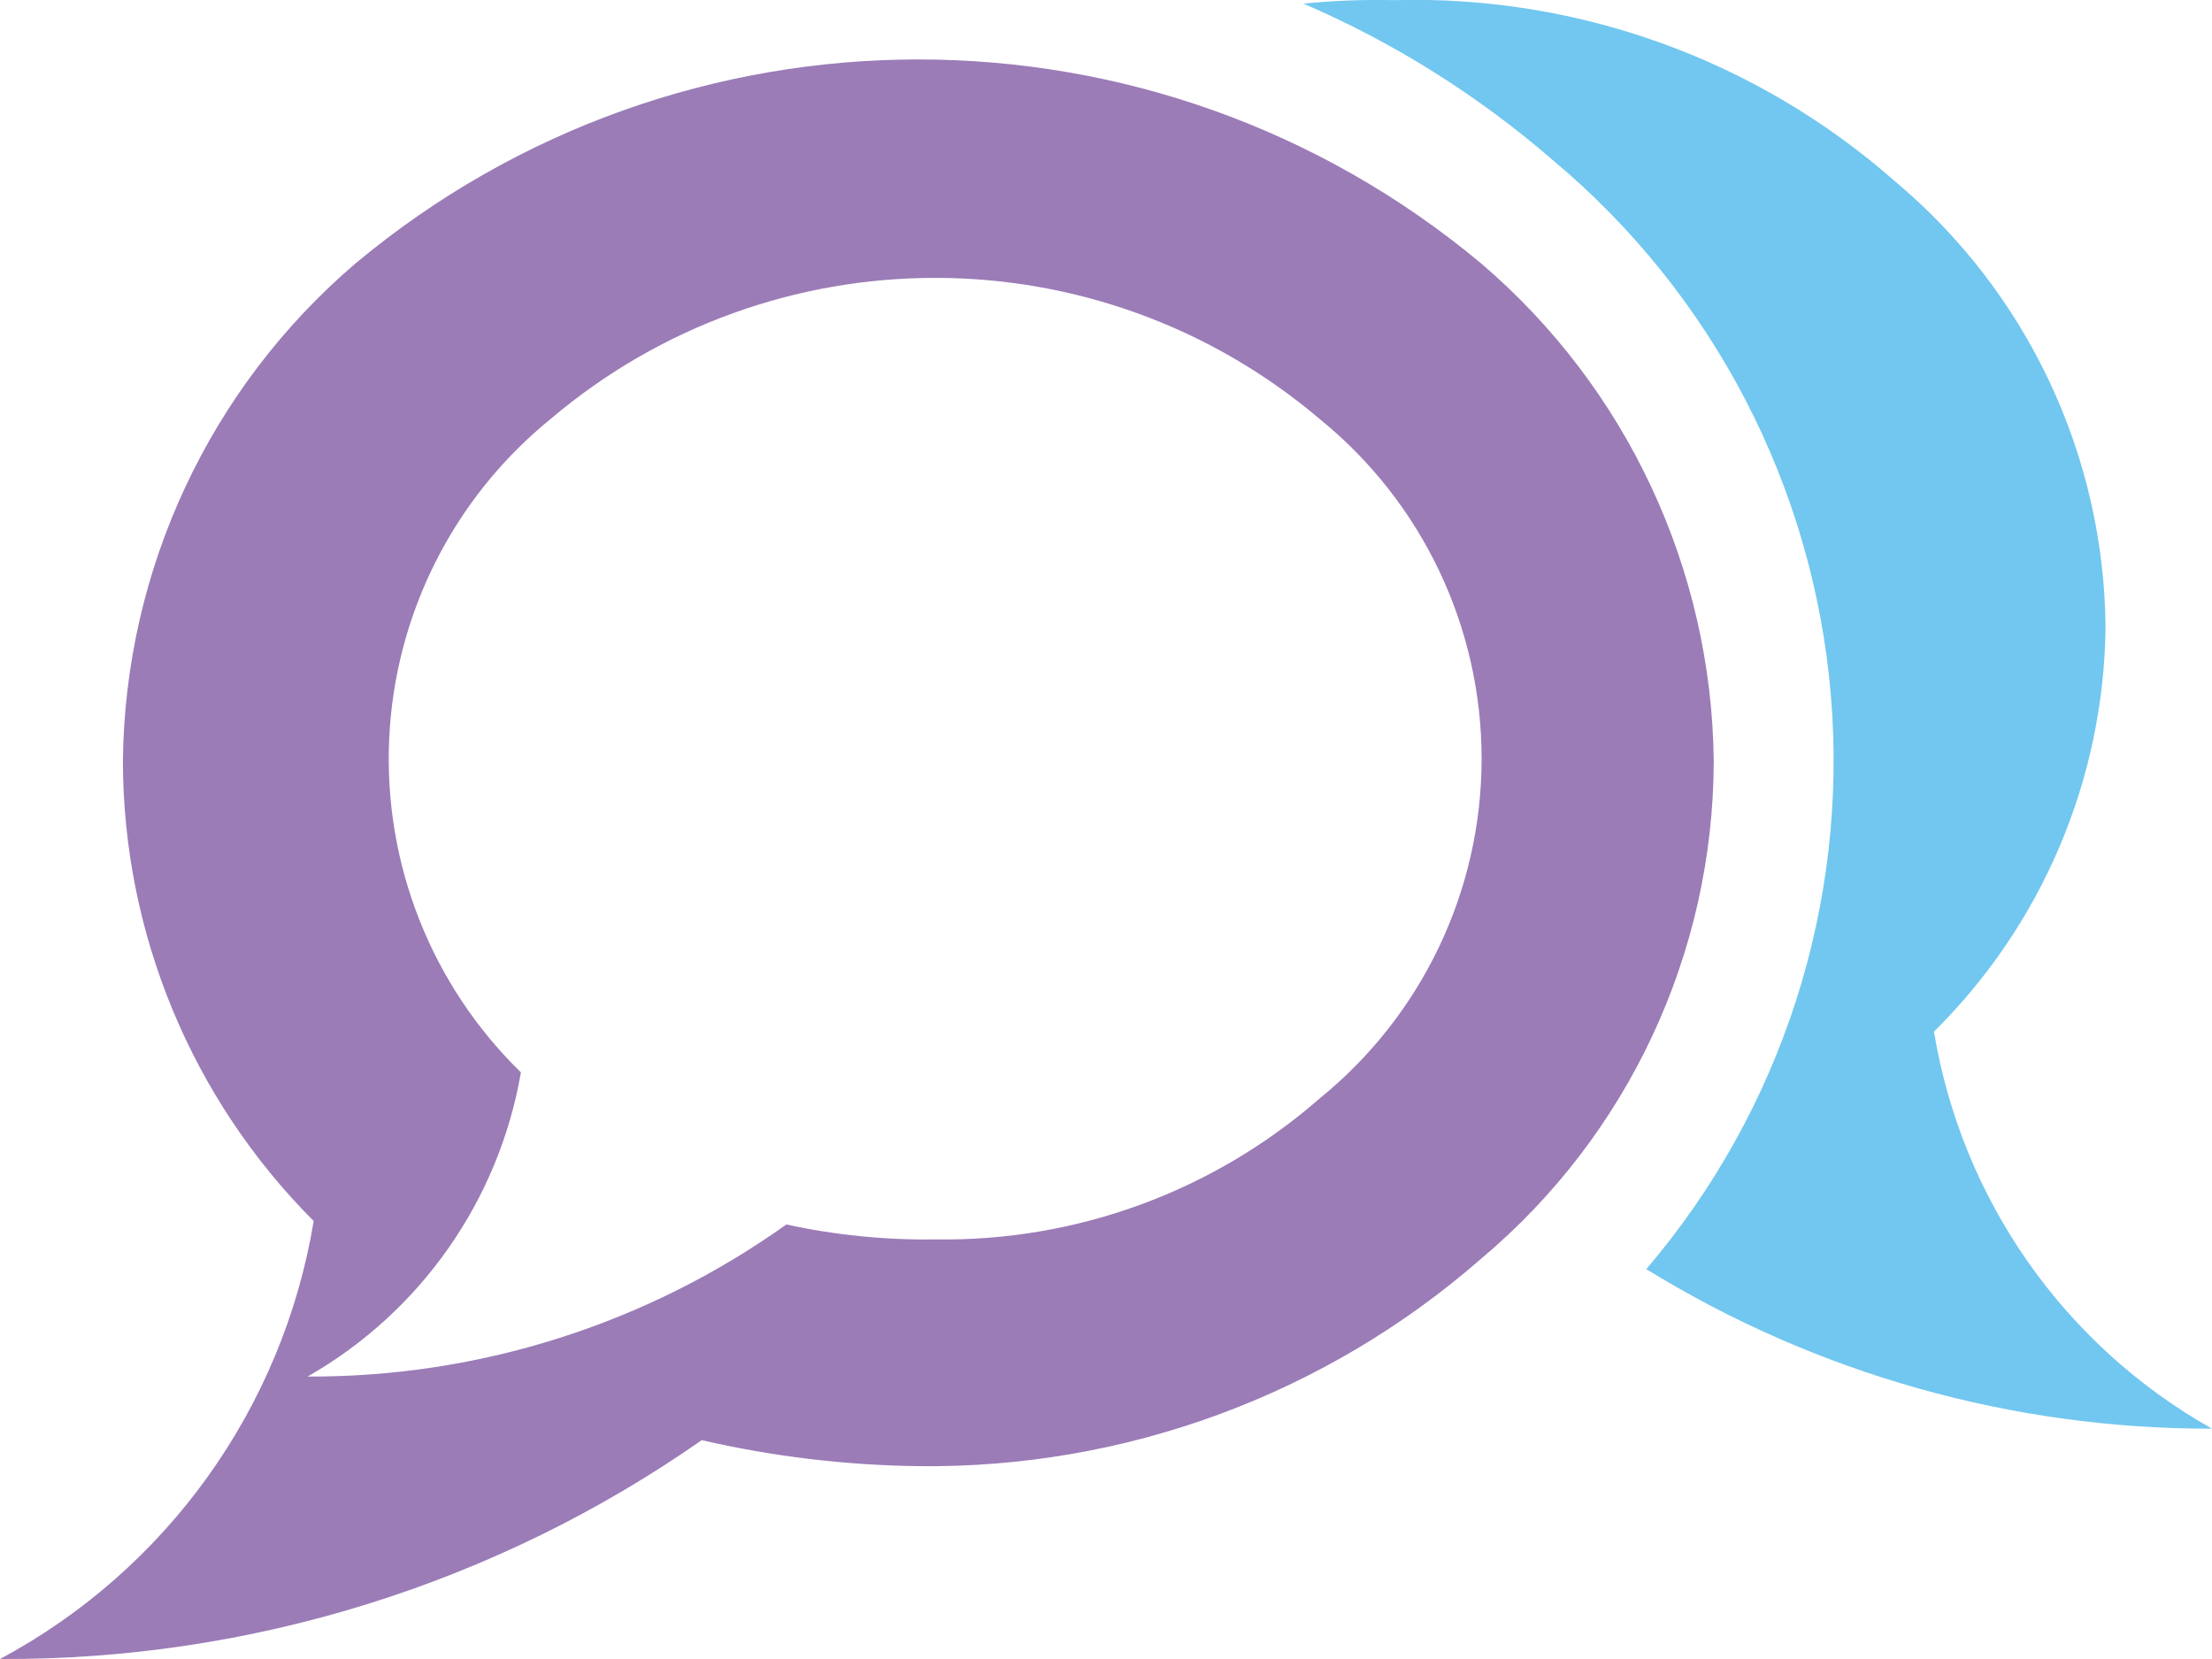
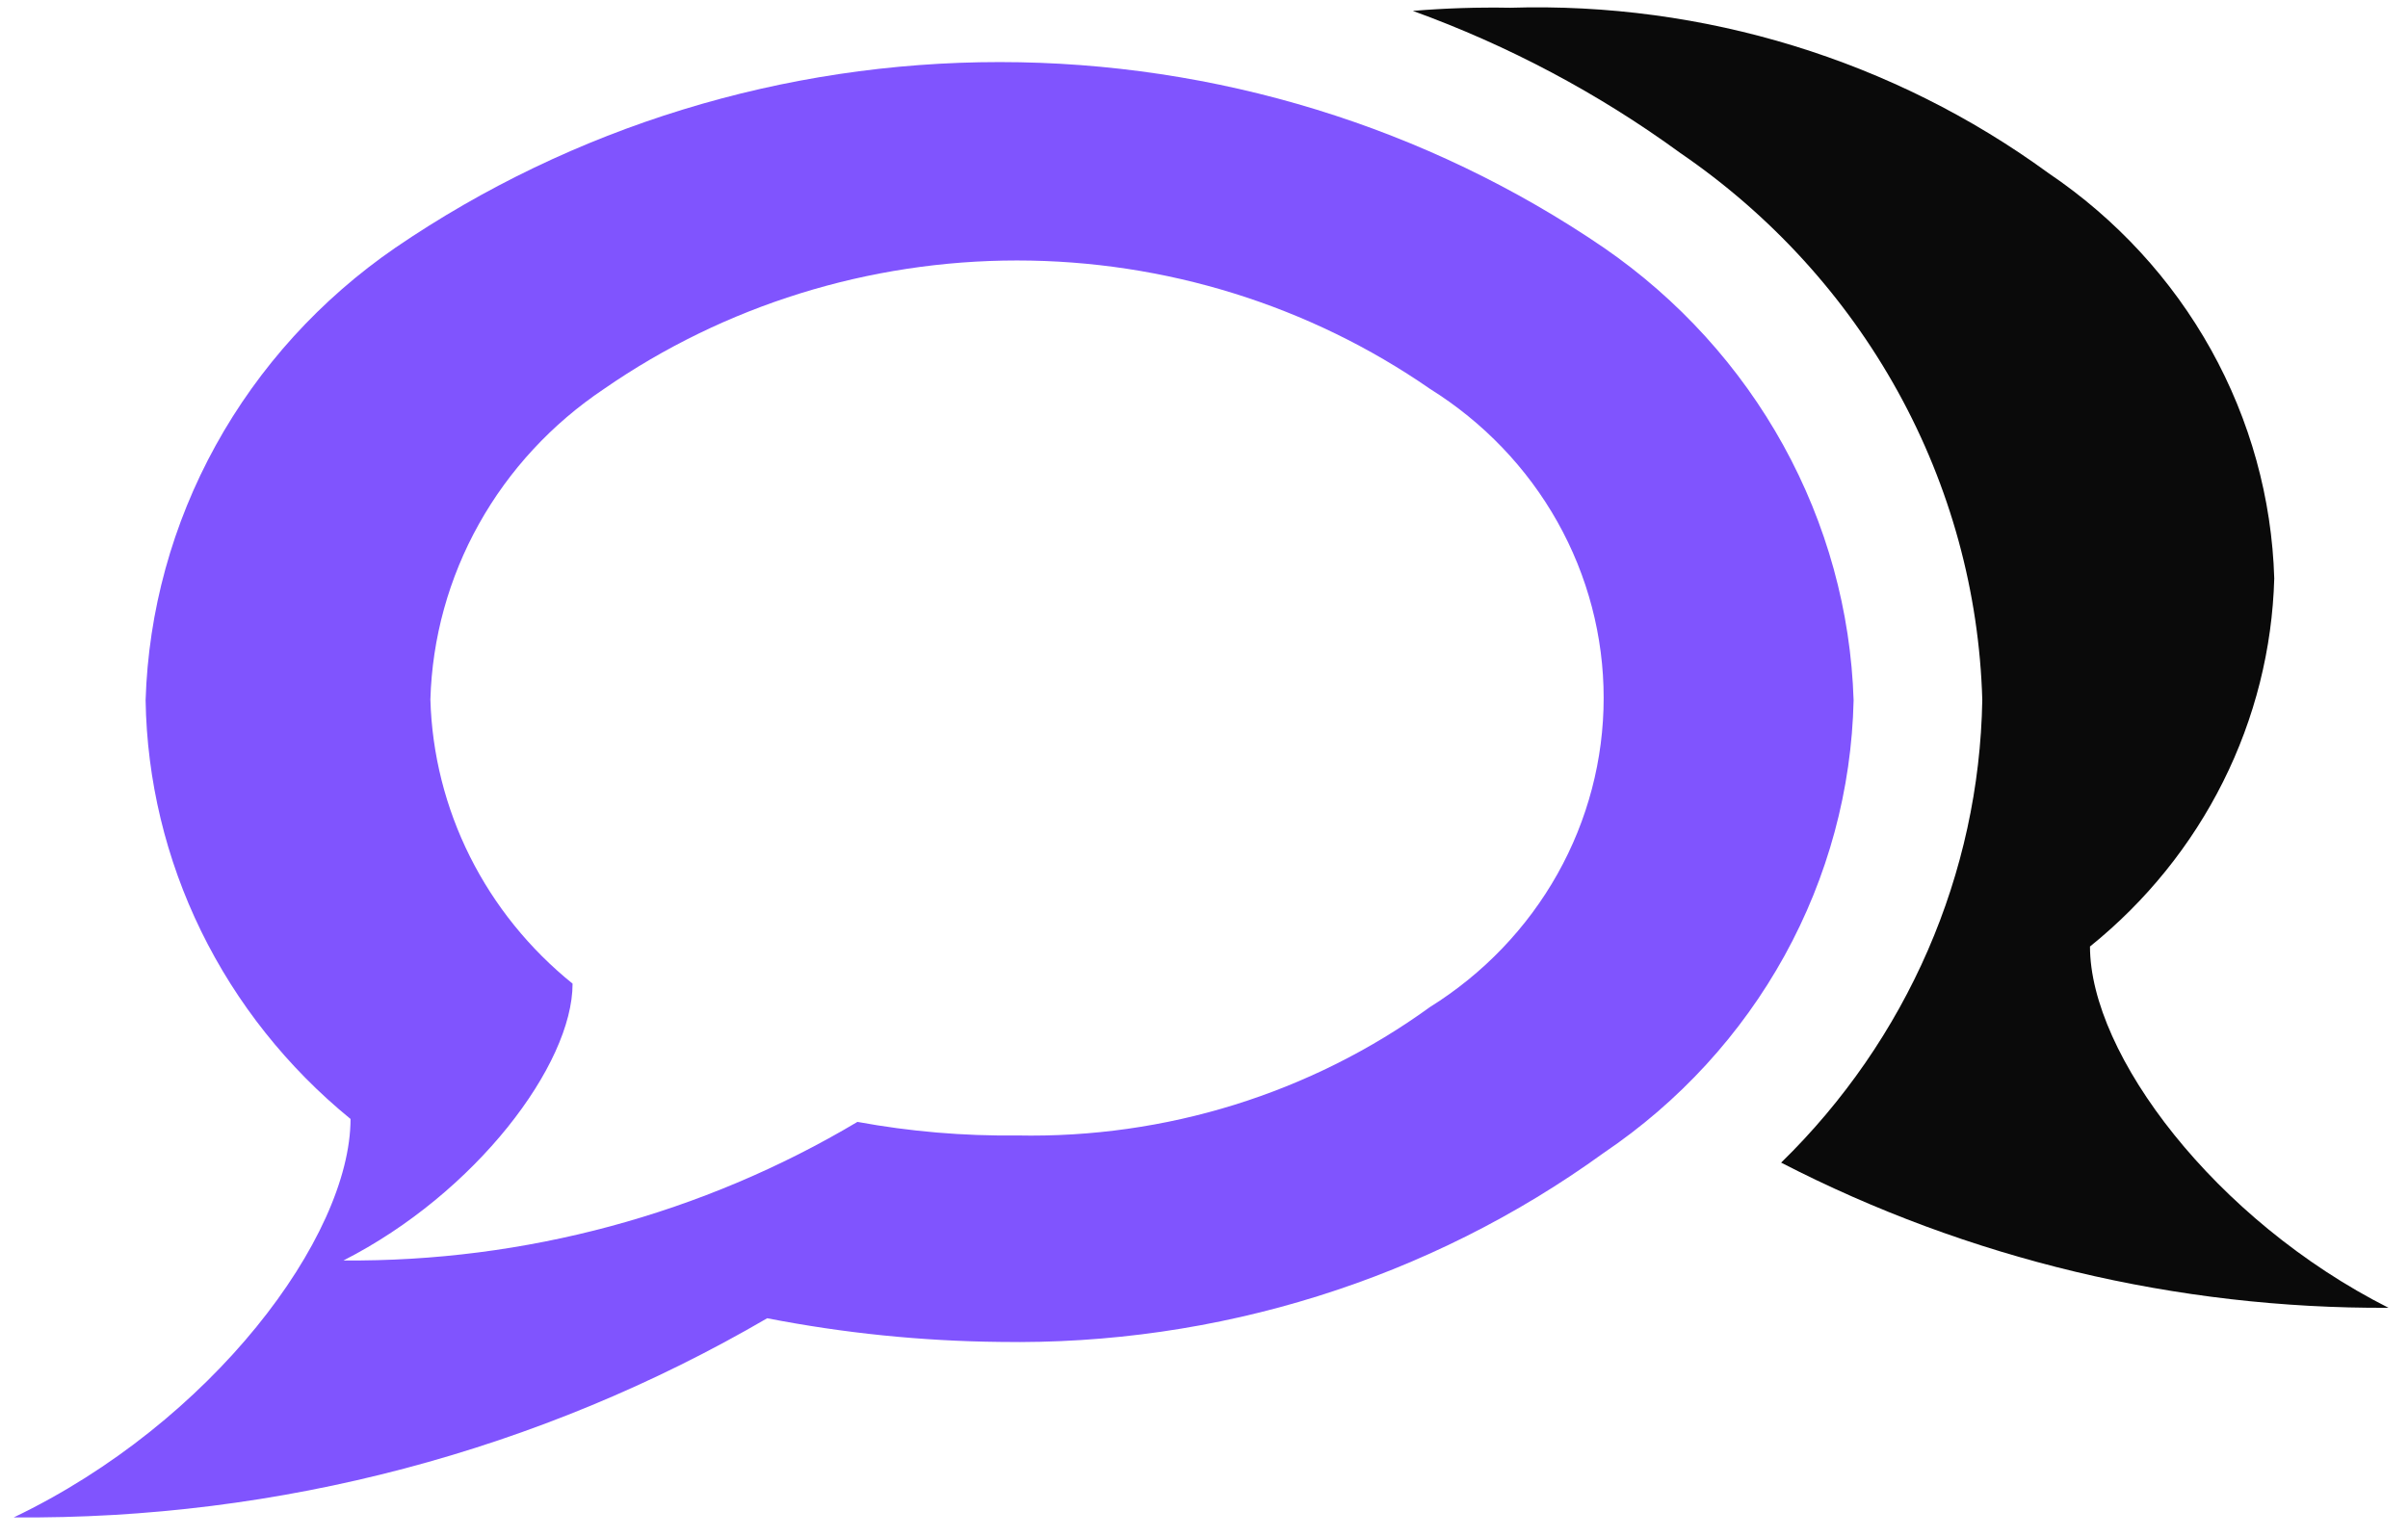
- <svg xmlns="http://www.w3.org/2000/svg" viewBox="0 0 16 12">
-   <defs>
-     <style>.a{fill:#71c7ef;}.a,.b{fill-rule:evenodd;}.b{fill:#9b7cb7;}</style>
-   </defs>
-   <g transform="translate(-1063 -606)">
-     <path class="a" d="M522.073,138.418a4.053,4.053,0,0,0,2.011,2.872,7.775,7.775,0,0,1-4.092-1.154,5.664,5.664,0,0,0-.68-8.025,6.955,6.955,0,0,0-1.8-1.129,5.514,5.514,0,0,1,.656-.025,5.261,5.261,0,0,1,3.627,1.314,4.256,4.256,0,0,1,1.519,3.221,4.182,4.182,0,0,1-1.24,2.925" transform="translate(554.916 475.044)" />
-     <path class="b" d="M476.659,141.079a4.41,4.41,0,0,1-2.269,3.168,8.785,8.785,0,0,0,5.076-1.583,7.38,7.38,0,0,0,1.567.188,6.071,6.071,0,0,0,4.07-1.5,4.712,4.712,0,0,0,1.683-3.6,4.8,4.8,0,0,0-1.683-3.6,6.354,6.354,0,0,0-8.141,0,4.8,4.8,0,0,0-1.683,3.6,4.717,4.717,0,0,0,1.379,3.326m1.5-1.074a3.151,3.151,0,0,1-1.543,2.2,5.923,5.923,0,0,0,3.463-1.1,4.747,4.747,0,0,0,1.076.108,4.124,4.124,0,0,0,2.783-1.021,3.163,3.163,0,0,0,0-4.912,4.3,4.3,0,0,0-5.566,0,3.167,3.167,0,0,0-.212,4.726" transform="translate(588.61 473.753)" />
-   </g>
+ <svg xmlns="http://www.w3.org/2000/svg" width="105" height="67" viewBox="0 0 105 67" fill="none">
+   <path fill-rule="evenodd" clip-rule="evenodd" d="M91.133 41.275C91.133 45.983 96.579 53.209 104.15 57.036C94.92 57.085 85.822 54.91 77.666 50.705C83.164 45.336 86.308 38.103 86.437 30.525C86.304 25.825 85.043 21.221 82.756 17.079C80.469 12.937 77.219 9.373 73.266 6.67C69.705 4.072 65.778 1.986 61.607 0.475C63.019 0.358 64.436 0.312 65.853 0.338C74.292 0.079 82.57 2.622 89.324 7.551C92.272 9.542 94.699 12.178 96.409 15.248C98.118 18.318 99.064 21.736 99.168 25.226C99.082 28.302 98.322 31.324 96.938 34.091C95.555 36.858 93.58 39.306 91.145 41.27" fill="#0A0A0A" />
+   <path fill-rule="evenodd" clip-rule="evenodd" d="M15.285 48.792C15.285 53.955 9.228 62.048 0.6 66.177C12.164 66.282 23.533 63.277 33.453 57.492C36.794 58.143 40.19 58.489 43.597 58.524C53.071 58.686 62.332 55.786 69.931 50.279C73.219 48.058 75.92 45.112 77.813 41.682C79.707 38.251 80.739 34.433 80.826 30.54C80.702 26.654 79.653 22.849 77.763 19.424C75.872 15.999 73.192 13.048 69.931 10.801C62.213 5.533 53.015 2.707 43.587 2.707C34.16 2.707 24.962 5.533 17.244 10.801C13.98 13.045 11.298 15.996 9.407 19.422C7.516 22.847 6.469 26.653 6.349 30.54C6.405 34.027 7.231 37.462 8.771 40.611C10.312 43.76 12.53 46.55 15.275 48.792M24.967 42.901C24.967 46.438 20.736 52.041 14.977 54.972C22.881 55.037 30.646 52.943 37.388 48.928C39.682 49.35 42.013 49.548 44.348 49.52C50.825 49.654 57.163 47.683 62.358 43.916C64.679 42.467 66.589 40.473 67.912 38.118C69.234 35.764 69.927 33.123 69.927 30.439C69.927 27.756 69.234 25.115 67.912 22.76C66.589 20.405 64.679 18.412 62.358 16.962C57.099 13.318 50.804 11.36 44.348 11.36C37.892 11.36 31.596 13.318 26.337 16.962C24.068 18.48 22.2 20.498 20.884 22.851C19.568 25.205 18.843 27.828 18.767 30.506C18.834 32.882 19.422 35.216 20.49 37.353C21.559 39.489 23.084 41.379 24.964 42.896" fill="#8054FE" />
</svg>
